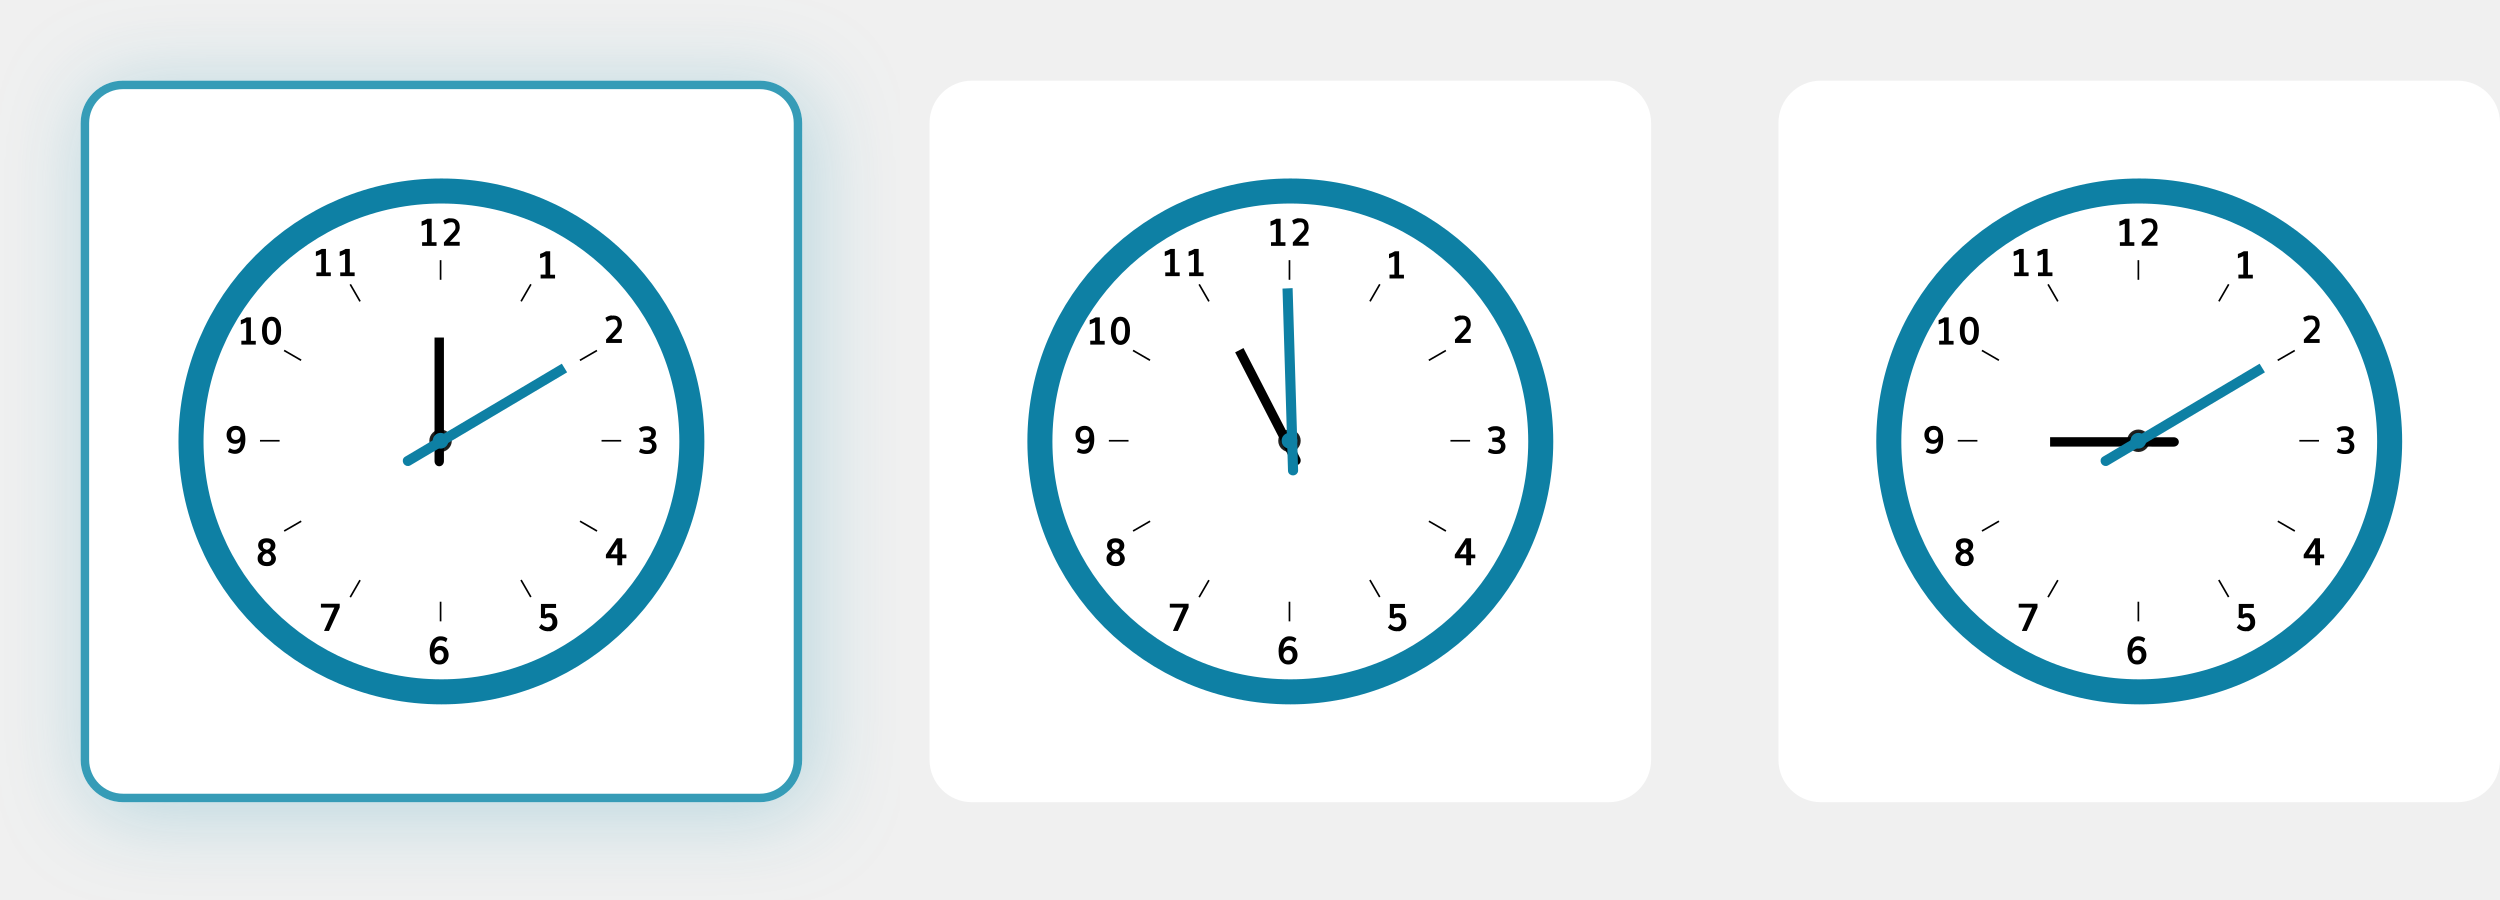
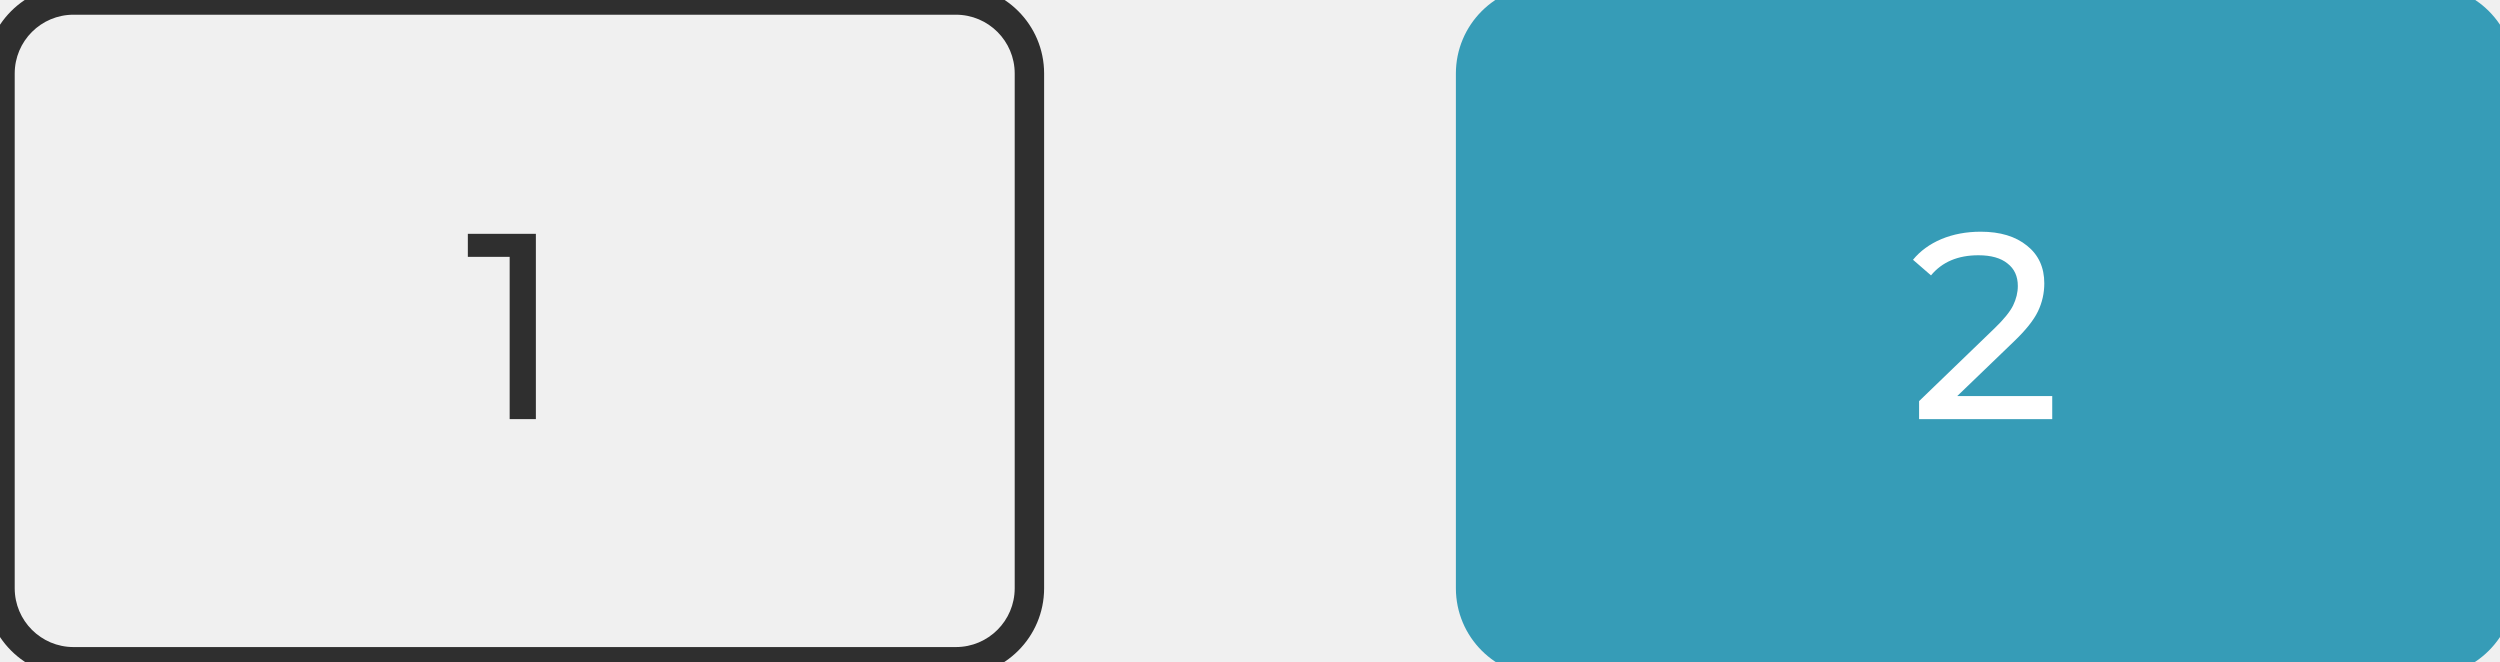
- <svg xmlns="http://www.w3.org/2000/svg" width="589" height="212" viewBox="0 0 589 212" fill="none">
-   <g filter="url(#filter0_d_20_16874)">
-     <rect x="19" y="19" width="170" height="170" rx="10" fill="white" />
-     <rect x="20" y="20" width="168" height="168" rx="9" stroke="#369CB7" stroke-width="2" />
-   </g>
-   <path d="M103.999 61.293H103.604V65.919H103.999V61.293Z" fill="black" />
-   <path d="M103.999 141.765H103.604V146.392H103.999V141.765Z" fill="black" />
-   <path d="M84.663 71.103L85.005 70.905L82.692 66.898L82.35 67.096L84.663 71.103Z" fill="black" />
-   <path d="M124.896 140.756L125.238 140.558L122.925 136.551L122.582 136.749L124.896 140.756Z" fill="black" />
-   <path d="M70.847 85.051L71.044 84.708L67.038 82.395L66.84 82.737L70.847 85.051Z" fill="black" />
-   <path d="M140.559 125.285L140.757 124.942L136.75 122.629L136.552 122.971L140.559 125.285Z" fill="black" />
-   <path d="M65.878 103.643H61.252V104.039H65.878V103.643Z" fill="black" />
-   <path d="M146.352 103.644H141.725V104.039H146.352V103.644Z" fill="black" />
-   <path d="M71.061 122.964L70.863 122.622L66.857 124.935L67.054 125.277L71.061 122.964Z" fill="black" />
-   <path d="M140.737 82.752L140.539 82.41L136.533 84.723L136.73 85.066L140.737 82.752Z" fill="black" />
-   <path d="M85.002 136.785L84.66 136.587L82.346 140.594L82.689 140.791L85.002 136.785Z" fill="black" />
-   <path d="M125.254 67.083L124.911 66.885L122.598 70.892L122.94 71.09L125.254 67.083Z" fill="black" />
-   <path d="M99.449 57.934V57.064H100.596V52.714C100.161 52.912 99.766 53.07 99.331 53.228V52.161C99.766 52.042 100.24 51.805 100.715 51.528H101.703V57.064H102.85V57.934H99.449Z" fill="black" />
-   <path d="M106.368 51.447C106.962 51.447 107.436 51.644 107.792 52C108.148 52.356 108.306 52.87 108.306 53.542C108.306 53.7 108.306 53.819 108.267 53.938C108.227 54.056 108.227 54.175 108.187 54.294C108.148 54.412 108.108 54.491 108.029 54.61C107.95 54.729 107.911 54.808 107.871 54.887C107.832 54.966 107.752 55.045 107.673 55.164C107.594 55.282 107.515 55.361 107.476 55.401C107.436 55.441 107.357 55.52 107.238 55.638L105.973 56.983H108.306V57.892H104.589V57.101L106.447 55.045C106.606 54.887 106.685 54.768 106.764 54.689C106.803 54.61 106.882 54.531 107.001 54.412C107.08 54.294 107.159 54.175 107.199 54.136C107.238 54.056 107.278 53.977 107.278 53.859C107.317 53.74 107.317 53.661 107.317 53.542C107.317 53.463 107.317 53.345 107.278 53.187C107.238 53.028 107.199 52.87 107.159 52.791C107.08 52.672 107.041 52.593 106.922 52.514C106.843 52.435 106.724 52.396 106.645 52.396C106.566 52.356 106.447 52.356 106.329 52.356C106.25 52.356 106.171 52.356 106.092 52.396C106.012 52.396 105.933 52.435 105.854 52.435C105.775 52.475 105.696 52.475 105.617 52.514C105.538 52.554 105.459 52.554 105.38 52.593C105.301 52.633 105.261 52.672 105.182 52.672C105.103 52.712 105.063 52.752 105.024 52.752C104.984 52.791 104.945 52.791 104.905 52.831C104.866 52.87 104.826 52.87 104.826 52.87H104.787L104.431 52C104.47 52 104.47 51.961 104.51 51.921C104.549 51.882 104.628 51.842 104.787 51.763C104.945 51.684 105.063 51.644 105.222 51.565C105.38 51.526 105.578 51.447 105.775 51.407C105.933 51.447 106.131 51.447 106.368 51.447Z" fill="black" />
-   <path d="M103.563 156.555C103.049 156.555 102.614 156.436 102.258 156.16C101.902 155.883 101.625 155.527 101.467 155.052C101.309 154.578 101.229 154.024 101.229 153.392C101.229 152.917 101.269 152.482 101.388 152.047C101.506 151.652 101.664 151.256 101.862 150.94C102.06 150.623 102.337 150.386 102.693 150.188C103.009 149.991 103.404 149.912 103.8 149.912C104.472 149.912 105.026 150.109 105.421 150.465L105.065 151.296C104.67 150.979 104.274 150.861 103.8 150.861C103.404 150.861 103.088 151.058 102.811 151.414C102.534 151.81 102.416 152.284 102.376 152.838C102.693 152.403 103.128 152.166 103.642 152.166C104.274 152.166 104.788 152.363 105.144 152.759C105.5 153.154 105.698 153.668 105.698 154.301C105.698 154.934 105.5 155.448 105.105 155.883C104.709 156.357 104.195 156.555 103.563 156.555ZM103.523 155.606C103.839 155.606 104.077 155.487 104.274 155.25C104.472 155.013 104.551 154.736 104.551 154.38C104.551 154.024 104.472 153.708 104.274 153.51C104.116 153.273 103.839 153.154 103.523 153.154C103.167 153.154 102.89 153.273 102.693 153.51C102.495 153.747 102.376 154.024 102.376 154.42C102.376 154.617 102.416 154.776 102.455 154.934C102.534 155.092 102.614 155.211 102.693 155.329C102.811 155.448 102.93 155.487 103.049 155.566C103.246 155.566 103.404 155.606 103.523 155.606Z" fill="black" />
-   <path d="M55.358 106.927C54.884 106.927 54.33 106.769 53.697 106.492L54.093 105.583C54.488 105.82 54.844 105.978 55.24 105.978C55.437 105.978 55.635 105.939 55.793 105.859C55.952 105.78 56.11 105.662 56.268 105.543C56.386 105.385 56.505 105.187 56.584 104.95C56.663 104.713 56.703 104.396 56.703 104.08V103.961C56.426 104.357 55.991 104.554 55.437 104.554C54.805 104.554 54.33 104.357 53.935 103.961C53.579 103.566 53.381 103.091 53.381 102.459C53.381 101.826 53.579 101.312 53.974 100.916C54.37 100.521 54.923 100.323 55.556 100.323C56.268 100.323 56.822 100.6 57.217 101.114C57.612 101.628 57.81 102.419 57.81 103.447C57.81 104.119 57.731 104.752 57.533 105.266C57.336 105.78 57.059 106.215 56.703 106.492C56.307 106.808 55.872 106.927 55.358 106.927ZM55.517 103.645C55.872 103.645 56.149 103.526 56.347 103.329C56.545 103.131 56.663 102.815 56.663 102.38C56.663 102.063 56.584 101.826 56.386 101.589C56.189 101.391 55.952 101.272 55.596 101.272C55.24 101.272 55.002 101.391 54.765 101.589C54.567 101.826 54.449 102.103 54.449 102.459C54.449 102.815 54.528 103.091 54.726 103.289C54.923 103.526 55.2 103.645 55.517 103.645Z" fill="black" />
-   <path d="M152.518 106.966C152.28 106.966 152.043 106.966 151.806 106.927C151.568 106.887 151.41 106.848 151.252 106.808C151.094 106.769 150.975 106.69 150.857 106.65C150.738 106.611 150.659 106.531 150.619 106.531L150.54 106.492L150.896 105.661C150.936 105.701 151.015 105.741 151.134 105.78C151.252 105.82 151.41 105.899 151.687 105.978C151.924 106.057 152.162 106.096 152.399 106.096C152.794 106.096 153.111 106.017 153.308 105.82C153.506 105.622 153.625 105.385 153.625 105.068C153.625 104.752 153.467 104.475 153.19 104.317C152.913 104.159 152.518 104.08 152.003 104.08H151.845H151.568V103.131H151.885C152.438 103.131 152.834 103.052 153.071 102.893C153.308 102.735 153.427 102.498 153.427 102.103C153.427 101.865 153.308 101.668 153.111 101.549C152.873 101.43 152.636 101.351 152.359 101.351C152.241 101.351 152.083 101.351 151.964 101.391C151.845 101.43 151.727 101.43 151.608 101.47C151.489 101.509 151.41 101.549 151.371 101.588C151.292 101.628 151.252 101.668 151.173 101.707C151.094 101.747 151.054 101.786 151.015 101.786L150.501 100.995C150.857 100.758 151.134 100.6 151.41 100.521C151.687 100.442 152.043 100.402 152.478 100.402C152.755 100.402 152.992 100.442 153.229 100.521C153.467 100.6 153.704 100.679 153.902 100.837C154.099 100.956 154.257 101.153 154.376 101.351C154.495 101.549 154.534 101.826 154.534 102.103C154.534 102.34 154.495 102.537 154.416 102.735C154.337 102.933 154.218 103.131 154.02 103.289C153.823 103.447 153.625 103.566 153.348 103.605C153.783 103.684 154.099 103.842 154.337 104.159C154.574 104.436 154.692 104.792 154.692 105.147C154.692 105.424 154.653 105.701 154.534 105.938C154.416 106.176 154.257 106.373 154.06 106.531C153.862 106.69 153.625 106.808 153.388 106.887C153.071 106.927 152.794 106.966 152.518 106.966Z" fill="black" />
-   <path d="M127.369 65.564V64.694H128.516V60.344C128.081 60.542 127.685 60.7 127.25 60.858V59.83C127.685 59.711 128.16 59.474 128.634 59.197H129.623V64.734H130.77V65.603H127.369V65.564Z" fill="black" />
-   <path d="M144.571 74.342C145.164 74.342 145.639 74.54 145.995 74.896C146.351 75.252 146.509 75.766 146.509 76.438C146.509 76.596 146.509 76.715 146.469 76.834C146.43 76.952 146.43 77.071 146.39 77.189C146.351 77.308 146.311 77.387 146.232 77.506C146.153 77.624 146.113 77.704 146.074 77.783C146.034 77.862 145.955 77.941 145.876 78.059C145.797 78.178 145.718 78.257 145.678 78.297C145.639 78.336 145.56 78.415 145.441 78.534L144.176 79.879H146.509V80.788H142.792V79.997L144.65 77.941C144.808 77.783 144.887 77.664 144.966 77.585C145.006 77.506 145.085 77.427 145.204 77.308C145.283 77.189 145.362 77.071 145.401 77.031C145.441 76.952 145.481 76.873 145.481 76.754C145.52 76.636 145.52 76.557 145.52 76.438C145.52 76.359 145.52 76.24 145.481 76.082C145.441 75.924 145.401 75.766 145.362 75.687C145.283 75.568 145.243 75.489 145.125 75.41C145.046 75.331 144.927 75.291 144.848 75.291C144.769 75.252 144.65 75.252 144.531 75.252C144.452 75.252 144.373 75.252 144.294 75.291C144.215 75.291 144.136 75.331 144.057 75.331C143.978 75.37 143.899 75.37 143.82 75.41C143.741 75.45 143.662 75.45 143.582 75.489C143.503 75.529 143.464 75.568 143.385 75.568C143.306 75.608 143.266 75.647 143.227 75.647C143.187 75.687 143.147 75.687 143.108 75.726C143.068 75.766 143.029 75.766 143.029 75.766H142.989L142.633 74.896C142.673 74.896 142.673 74.856 142.712 74.817C142.752 74.777 142.831 74.738 142.989 74.659C143.147 74.579 143.266 74.54 143.424 74.461C143.582 74.421 143.78 74.342 143.978 74.303C144.136 74.382 144.334 74.342 144.571 74.342Z" fill="black" />
-   <path d="M145.44 133.184V131.524H142.751V130.693L145.322 126.818H146.587V130.654H147.576V131.524H146.587V133.184H145.44ZM143.938 130.614H145.44V128.202C145.361 128.321 144.887 129.111 143.938 130.614Z" fill="black" />
-   <path d="M128.99 148.725C128.634 148.725 128.279 148.646 127.923 148.488C127.567 148.33 127.25 148.132 126.974 147.855L127.567 147.025C127.764 147.262 128.002 147.46 128.239 147.578C128.476 147.697 128.753 147.776 128.99 147.776C129.307 147.776 129.583 147.658 129.821 147.46C130.058 147.262 130.177 146.946 130.177 146.55C130.177 146.234 130.098 145.957 129.939 145.759C129.781 145.522 129.583 145.443 129.307 145.443C128.951 145.443 128.714 145.522 128.555 145.72L127.448 145.562V142.28H131.007V143.229H128.437L128.397 144.85C128.595 144.573 128.99 144.454 129.544 144.454C130.018 144.454 130.453 144.652 130.809 145.087C131.165 145.483 131.323 145.997 131.323 146.629C131.323 146.906 131.284 147.183 131.205 147.42C131.126 147.658 131.007 147.855 130.849 148.013C130.691 148.172 130.533 148.33 130.335 148.448C130.137 148.567 129.939 148.646 129.702 148.725C129.465 148.686 129.228 148.725 128.99 148.725Z" fill="black" />
-   <path d="M76.357 148.606L78.769 143.149H75.606V142.24H80.035V143.11L77.504 148.646H76.357V148.606Z" fill="black" />
-   <path d="M62.872 133.382C62.437 133.382 62.081 133.303 61.764 133.184C61.448 133.026 61.171 132.829 60.974 132.552C60.776 132.275 60.697 131.959 60.697 131.563C60.697 131.207 60.776 130.891 60.974 130.614C61.171 130.337 61.448 130.1 61.764 129.942C61.132 129.586 60.815 129.072 60.815 128.479C60.815 127.965 61.013 127.53 61.369 127.253C61.764 126.937 62.239 126.818 62.832 126.818C63.465 126.818 63.979 126.976 64.335 127.292C64.691 127.609 64.888 128.044 64.888 128.558C64.888 129.191 64.572 129.705 63.939 129.981C64.256 130.14 64.493 130.377 64.691 130.654C64.888 130.97 65.007 131.286 65.007 131.603C65.007 131.959 64.888 132.315 64.691 132.591C64.493 132.868 64.216 133.066 63.9 133.224C63.623 133.343 63.267 133.382 62.872 133.382ZM62.872 132.433C63.188 132.433 63.465 132.354 63.623 132.196C63.821 132.038 63.9 131.8 63.9 131.484C63.9 131.247 63.821 131.01 63.623 130.772C63.425 130.535 63.188 130.416 62.911 130.337C62.595 130.416 62.358 130.535 62.16 130.772C61.962 130.97 61.844 131.247 61.844 131.524C61.844 131.8 61.923 132.038 62.12 132.196C62.279 132.354 62.555 132.433 62.872 132.433ZM62.872 129.546C63.148 129.467 63.386 129.349 63.544 129.151C63.702 128.993 63.781 128.756 63.781 128.518C63.781 128.281 63.702 128.123 63.504 128.004C63.346 127.886 63.109 127.806 62.832 127.806C62.555 127.806 62.318 127.886 62.16 128.004C62.002 128.123 61.923 128.321 61.923 128.597C61.923 128.835 62.002 129.032 62.16 129.23C62.358 129.309 62.555 129.467 62.872 129.546Z" fill="black" />
-   <path d="M56.862 81.144V80.274H58.009V75.924C57.574 76.122 57.178 76.28 56.743 76.438V75.41C57.178 75.292 57.653 75.054 58.127 74.778H59.116V80.314H60.263V81.184H56.862V81.144Z" fill="black" />
-   <path d="M63.98 81.263C63.268 81.263 62.715 80.947 62.319 80.353C61.924 79.76 61.726 78.93 61.726 77.902C61.726 76.874 61.924 76.083 62.319 75.49C62.715 74.936 63.268 74.62 63.98 74.62C64.692 74.62 65.246 74.896 65.641 75.49C66.036 76.083 66.234 76.874 66.234 77.862C66.234 78.534 66.155 79.128 65.997 79.602C65.839 80.116 65.562 80.472 65.246 80.788C64.85 81.105 64.455 81.263 63.98 81.263ZM63.98 80.275C64.692 80.275 65.087 79.484 65.087 77.862C65.087 77.546 65.087 77.269 65.048 76.992C65.008 76.716 64.969 76.478 64.89 76.281C64.811 76.043 64.692 75.885 64.534 75.766C64.376 75.648 64.217 75.569 64.02 75.569C63.822 75.569 63.624 75.648 63.466 75.766C63.308 75.885 63.189 76.083 63.11 76.281C63.031 76.518 62.952 76.755 62.912 76.992C62.873 77.269 62.873 77.546 62.873 77.862C62.873 78.218 62.873 78.534 62.912 78.811C62.952 79.088 62.991 79.325 63.11 79.563C63.189 79.8 63.308 79.958 63.466 80.077C63.585 80.235 63.782 80.275 63.98 80.275Z" fill="black" />
-   <path d="M74.539 65.05V64.18H75.686V59.83C75.251 60.028 74.856 60.186 74.421 60.344V59.276C74.856 59.158 75.33 58.92 75.805 58.644H76.793V64.18H77.94V65.05H74.539Z" fill="black" />
-   <path d="M80.155 65.05V64.18H81.302V59.83C80.867 60.028 80.472 60.186 80.037 60.344V59.276C80.472 59.158 80.946 58.92 81.421 58.644H82.409V64.18H83.556V65.05H80.155Z" fill="black" />
-   <path d="M103.798 106.492C105.262 106.492 106.448 105.306 106.448 103.843C106.448 102.379 105.262 101.193 103.798 101.193C102.335 101.193 101.149 102.379 101.149 103.843C101.149 105.306 102.335 106.492 103.798 106.492Z" fill="url(#paint0_radial_20_16874)" />
-   <path d="M103.483 109.853C102.85 109.853 102.376 109.3 102.376 108.627V79.523H104.59V108.627C104.59 109.3 104.116 109.853 103.483 109.853Z" fill="black" />
-   <path d="M132.418 86.336L132.266 86.089L132.016 86.237L95.587 107.857C95.586 107.857 95.585 107.858 95.584 107.858C95.124 108.123 95.108 108.681 95.319 109.05C95.548 109.452 96.077 109.646 96.512 109.397L96.512 109.397L96.516 109.395L132.95 87.773L133.208 87.62L133.051 87.365L132.418 86.336Z" fill="#0E80A4" stroke="#0E80A4" stroke-width="0.59" />
-   <path d="M103.8 105.701C104.827 105.701 105.659 104.869 105.659 103.842C105.659 102.816 104.827 101.984 103.8 101.984C102.774 101.984 101.942 102.816 101.942 103.842C101.942 104.869 102.774 105.701 103.8 105.701Z" fill="#0E80A4" />
-   <path d="M104 163C136.585 163 163 136.585 163 104C163 71.415 136.585 45 104 45C71.415 45 45 71.415 45 104C45 136.585 71.415 163 104 163Z" stroke="#0E80A4" stroke-width="5.9" stroke-miterlimit="10" />
-   <rect x="219" y="19" width="170" height="170" rx="10" fill="white" />
-   <path d="M303.999 61.293H303.604V65.919H303.999V61.293Z" fill="black" />
-   <path d="M303.999 141.765H303.604V146.392H303.999V141.765Z" fill="black" />
-   <path d="M284.663 71.103L285.005 70.905L282.692 66.898L282.35 67.096L284.663 71.103Z" fill="black" />
-   <path d="M324.896 140.756L325.238 140.558L322.925 136.551L322.582 136.749L324.896 140.756Z" fill="black" />
-   <path d="M270.847 85.051L271.044 84.708L267.038 82.395L266.84 82.737L270.847 85.051Z" fill="black" />
-   <path d="M340.559 125.285L340.757 124.942L336.75 122.629L336.552 122.971L340.559 125.285Z" fill="black" />
-   <path d="M265.878 103.643H261.252V104.039H265.878V103.643Z" fill="black" />
-   <path d="M346.352 103.644H341.725V104.039H346.352V103.644Z" fill="black" />
-   <path d="M271.061 122.964L270.863 122.622L266.857 124.935L267.054 125.277L271.061 122.964Z" fill="black" />
-   <path d="M340.737 82.752L340.539 82.41L336.533 84.723L336.73 85.066L340.737 82.752Z" fill="black" />
-   <path d="M285.002 136.785L284.66 136.587L282.346 140.594L282.689 140.791L285.002 136.785Z" fill="black" />
-   <path d="M325.254 67.083L324.911 66.885L322.598 70.892L322.94 71.09L325.254 67.083Z" fill="black" />
-   <path d="M299.449 57.934V57.064H300.596V52.714C300.161 52.912 299.766 53.07 299.331 53.228V52.161C299.766 52.042 300.24 51.805 300.715 51.528H301.703V57.064H302.85V57.934H299.449Z" fill="black" />
-   <path d="M306.368 51.447C306.962 51.447 307.436 51.644 307.792 52C308.148 52.356 308.306 52.87 308.306 53.542C308.306 53.7 308.306 53.819 308.267 53.938C308.227 54.056 308.227 54.175 308.187 54.294C308.148 54.412 308.108 54.491 308.029 54.61C307.95 54.729 307.911 54.808 307.871 54.887C307.832 54.966 307.752 55.045 307.673 55.164C307.594 55.282 307.515 55.361 307.476 55.401C307.436 55.441 307.357 55.52 307.238 55.638L305.973 56.983H308.306V57.892H304.589V57.101L306.447 55.045C306.606 54.887 306.685 54.768 306.764 54.689C306.803 54.61 306.882 54.531 307.001 54.412C307.08 54.294 307.159 54.175 307.199 54.136C307.238 54.056 307.278 53.977 307.278 53.859C307.317 53.74 307.317 53.661 307.317 53.542C307.317 53.463 307.317 53.345 307.278 53.187C307.238 53.028 307.199 52.87 307.159 52.791C307.08 52.672 307.041 52.593 306.922 52.514C306.843 52.435 306.724 52.396 306.645 52.396C306.566 52.356 306.447 52.356 306.329 52.356C306.25 52.356 306.171 52.356 306.092 52.396C306.012 52.396 305.933 52.435 305.854 52.435C305.775 52.475 305.696 52.475 305.617 52.514C305.538 52.554 305.459 52.554 305.38 52.593C305.301 52.633 305.261 52.672 305.182 52.672C305.103 52.712 305.063 52.752 305.024 52.752C304.984 52.791 304.945 52.791 304.905 52.831C304.866 52.87 304.826 52.87 304.826 52.87H304.787L304.431 52C304.47 52 304.47 51.961 304.51 51.921C304.549 51.882 304.628 51.842 304.787 51.763C304.945 51.684 305.063 51.644 305.222 51.565C305.38 51.526 305.578 51.447 305.775 51.407C305.933 51.447 306.131 51.447 306.368 51.447Z" fill="black" />
-   <path d="M303.563 156.555C303.049 156.555 302.614 156.436 302.258 156.16C301.902 155.883 301.625 155.527 301.467 155.052C301.309 154.578 301.229 154.024 301.229 153.392C301.229 152.917 301.269 152.482 301.388 152.047C301.506 151.652 301.664 151.256 301.862 150.94C302.06 150.623 302.337 150.386 302.693 150.188C303.009 149.991 303.404 149.912 303.8 149.912C304.472 149.912 305.026 150.109 305.421 150.465L305.065 151.296C304.67 150.979 304.274 150.861 303.8 150.861C303.404 150.861 303.088 151.058 302.811 151.414C302.534 151.81 302.416 152.284 302.376 152.838C302.693 152.403 303.128 152.166 303.642 152.166C304.274 152.166 304.788 152.363 305.144 152.759C305.5 153.154 305.698 153.668 305.698 154.301C305.698 154.934 305.5 155.448 305.105 155.883C304.709 156.357 304.195 156.555 303.563 156.555ZM303.523 155.606C303.839 155.606 304.077 155.487 304.274 155.25C304.472 155.013 304.551 154.736 304.551 154.38C304.551 154.024 304.472 153.708 304.274 153.51C304.116 153.273 303.839 153.154 303.523 153.154C303.167 153.154 302.89 153.273 302.693 153.51C302.495 153.747 302.376 154.024 302.376 154.42C302.376 154.617 302.416 154.776 302.455 154.934C302.534 155.092 302.614 155.211 302.693 155.329C302.811 155.448 302.93 155.487 303.049 155.566C303.246 155.566 303.404 155.606 303.523 155.606Z" fill="black" />
-   <path d="M255.358 106.927C254.884 106.927 254.33 106.769 253.697 106.492L254.093 105.583C254.488 105.82 254.844 105.978 255.24 105.978C255.437 105.978 255.635 105.939 255.793 105.859C255.951 105.78 256.11 105.662 256.268 105.543C256.386 105.385 256.505 105.187 256.584 104.95C256.663 104.713 256.703 104.396 256.703 104.08V103.961C256.426 104.357 255.991 104.554 255.437 104.554C254.805 104.554 254.33 104.357 253.935 103.961C253.579 103.566 253.381 103.091 253.381 102.459C253.381 101.826 253.579 101.312 253.974 100.916C254.37 100.521 254.923 100.323 255.556 100.323C256.268 100.323 256.821 100.6 257.217 101.114C257.612 101.628 257.81 102.419 257.81 103.447C257.81 104.119 257.731 104.752 257.533 105.266C257.336 105.78 257.059 106.215 256.703 106.492C256.307 106.808 255.872 106.927 255.358 106.927ZM255.516 103.645C255.872 103.645 256.149 103.526 256.347 103.329C256.545 103.131 256.663 102.815 256.663 102.38C256.663 102.063 256.584 101.826 256.386 101.589C256.189 101.391 255.951 101.272 255.596 101.272C255.24 101.272 255.002 101.391 254.765 101.589C254.567 101.826 254.449 102.103 254.449 102.459C254.449 102.815 254.528 103.091 254.726 103.289C254.923 103.526 255.2 103.645 255.516 103.645Z" fill="black" />
-   <path d="M352.518 106.966C352.28 106.966 352.043 106.966 351.806 106.927C351.568 106.887 351.41 106.848 351.252 106.808C351.094 106.769 350.975 106.69 350.857 106.65C350.738 106.611 350.659 106.531 350.619 106.531L350.54 106.492L350.896 105.661C350.936 105.701 351.015 105.741 351.134 105.78C351.252 105.82 351.41 105.899 351.687 105.978C351.924 106.057 352.162 106.096 352.399 106.096C352.794 106.096 353.111 106.017 353.308 105.82C353.506 105.622 353.625 105.385 353.625 105.068C353.625 104.752 353.467 104.475 353.19 104.317C352.913 104.159 352.518 104.08 352.003 104.08H351.845H351.568V103.131H351.885C352.438 103.131 352.834 103.052 353.071 102.893C353.308 102.735 353.427 102.498 353.427 102.103C353.427 101.865 353.308 101.668 353.111 101.549C352.873 101.43 352.636 101.351 352.359 101.351C352.241 101.351 352.083 101.351 351.964 101.391C351.845 101.43 351.727 101.43 351.608 101.47C351.489 101.509 351.41 101.549 351.371 101.588C351.292 101.628 351.252 101.668 351.173 101.707C351.094 101.747 351.054 101.786 351.015 101.786L350.501 100.995C350.857 100.758 351.134 100.6 351.41 100.521C351.687 100.442 352.043 100.402 352.478 100.402C352.755 100.402 352.992 100.442 353.229 100.521C353.467 100.6 353.704 100.679 353.902 100.837C354.099 100.956 354.257 101.153 354.376 101.351C354.495 101.549 354.534 101.826 354.534 102.103C354.534 102.34 354.495 102.537 354.416 102.735C354.337 102.933 354.218 103.131 354.02 103.289C353.823 103.447 353.625 103.566 353.348 103.605C353.783 103.684 354.099 103.842 354.337 104.159C354.574 104.436 354.692 104.792 354.692 105.147C354.692 105.424 354.653 105.701 354.534 105.938C354.416 106.176 354.257 106.373 354.06 106.531C353.862 106.69 353.625 106.808 353.388 106.887C353.071 106.927 352.794 106.966 352.518 106.966Z" fill="black" />
-   <path d="M327.369 65.564V64.694H328.516V60.344C328.081 60.542 327.685 60.7 327.25 60.858V59.83C327.685 59.711 328.16 59.474 328.634 59.197H329.623V64.734H330.77V65.603H327.369V65.564Z" fill="black" />
-   <path d="M344.571 74.342C345.164 74.342 345.639 74.54 345.995 74.896C346.351 75.252 346.509 75.766 346.509 76.438C346.509 76.596 346.509 76.715 346.469 76.834C346.43 76.952 346.43 77.071 346.39 77.189C346.351 77.308 346.311 77.387 346.232 77.506C346.153 77.624 346.113 77.704 346.074 77.783C346.034 77.862 345.955 77.941 345.876 78.059C345.797 78.178 345.718 78.257 345.678 78.297C345.639 78.336 345.56 78.415 345.441 78.534L344.176 79.879H346.509V80.788H342.792V79.997L344.65 77.941C344.808 77.783 344.887 77.664 344.966 77.585C345.006 77.506 345.085 77.427 345.204 77.308C345.283 77.189 345.362 77.071 345.401 77.031C345.441 76.952 345.481 76.873 345.481 76.754C345.52 76.636 345.52 76.557 345.52 76.438C345.52 76.359 345.52 76.24 345.481 76.082C345.441 75.924 345.401 75.766 345.362 75.687C345.283 75.568 345.243 75.489 345.125 75.41C345.046 75.331 344.927 75.291 344.848 75.291C344.769 75.252 344.65 75.252 344.531 75.252C344.452 75.252 344.373 75.252 344.294 75.291C344.215 75.291 344.136 75.331 344.057 75.331C343.978 75.37 343.899 75.37 343.82 75.41C343.741 75.45 343.662 75.45 343.582 75.489C343.503 75.529 343.464 75.568 343.385 75.568C343.306 75.608 343.266 75.647 343.227 75.647C343.187 75.687 343.147 75.687 343.108 75.726C343.068 75.766 343.029 75.766 343.029 75.766H342.989L342.633 74.896C342.673 74.896 342.673 74.856 342.712 74.817C342.752 74.777 342.831 74.738 342.989 74.659C343.147 74.579 343.266 74.54 343.424 74.461C343.582 74.421 343.78 74.342 343.978 74.303C344.136 74.382 344.334 74.342 344.571 74.342Z" fill="black" />
-   <path d="M345.44 133.184V131.524H342.751V130.693L345.322 126.818H346.587V130.654H347.576V131.524H346.587V133.184H345.44ZM343.938 130.614H345.44V128.202C345.361 128.321 344.887 129.111 343.938 130.614Z" fill="black" />
-   <path d="M328.99 148.725C328.634 148.725 328.279 148.646 327.923 148.488C327.567 148.33 327.25 148.132 326.974 147.855L327.567 147.025C327.764 147.262 328.002 147.46 328.239 147.578C328.476 147.697 328.753 147.776 328.99 147.776C329.307 147.776 329.583 147.658 329.821 147.46C330.058 147.262 330.177 146.946 330.177 146.55C330.177 146.234 330.098 145.957 329.939 145.759C329.781 145.522 329.583 145.443 329.307 145.443C328.951 145.443 328.714 145.522 328.555 145.72L327.448 145.562V142.28H331.007V143.229H328.437L328.397 144.85C328.595 144.573 328.99 144.454 329.544 144.454C330.018 144.454 330.453 144.652 330.809 145.087C331.165 145.483 331.323 145.997 331.323 146.629C331.323 146.906 331.284 147.183 331.205 147.42C331.126 147.658 331.007 147.855 330.849 148.013C330.691 148.172 330.533 148.33 330.335 148.448C330.137 148.567 329.939 148.646 329.702 148.725C329.465 148.686 329.228 148.725 328.99 148.725Z" fill="black" />
-   <path d="M276.357 148.606L278.769 143.149H275.606V142.24H280.035V143.11L277.504 148.646H276.357V148.606Z" fill="black" />
-   <path d="M262.872 133.382C262.437 133.382 262.081 133.303 261.764 133.184C261.448 133.026 261.171 132.829 260.974 132.552C260.776 132.275 260.697 131.959 260.697 131.563C260.697 131.207 260.776 130.891 260.974 130.614C261.171 130.337 261.448 130.1 261.764 129.942C261.132 129.586 260.815 129.072 260.815 128.479C260.815 127.965 261.013 127.53 261.369 127.253C261.764 126.937 262.239 126.818 262.832 126.818C263.465 126.818 263.979 126.976 264.335 127.292C264.691 127.609 264.888 128.044 264.888 128.558C264.888 129.191 264.572 129.705 263.939 129.981C264.256 130.14 264.493 130.377 264.691 130.654C264.888 130.97 265.007 131.286 265.007 131.603C265.007 131.959 264.888 132.315 264.691 132.591C264.493 132.868 264.216 133.066 263.9 133.224C263.623 133.343 263.267 133.382 262.872 133.382ZM262.872 132.433C263.188 132.433 263.465 132.354 263.623 132.196C263.821 132.038 263.9 131.8 263.9 131.484C263.9 131.247 263.821 131.01 263.623 130.772C263.425 130.535 263.188 130.416 262.911 130.337C262.595 130.416 262.358 130.535 262.16 130.772C261.962 130.97 261.844 131.247 261.844 131.524C261.844 131.8 261.923 132.038 262.12 132.196C262.279 132.354 262.555 132.433 262.872 132.433ZM262.872 129.546C263.149 129.467 263.386 129.349 263.544 129.151C263.702 128.993 263.781 128.756 263.781 128.518C263.781 128.281 263.702 128.123 263.504 128.004C263.346 127.886 263.109 127.806 262.832 127.806C262.555 127.806 262.318 127.886 262.16 128.004C262.002 128.123 261.923 128.321 261.923 128.597C261.923 128.835 262.002 129.032 262.16 129.23C262.358 129.309 262.555 129.467 262.872 129.546Z" fill="black" />
-   <path d="M256.862 81.144V80.274H258.009V75.924C257.574 76.122 257.178 76.28 256.743 76.438V75.41C257.178 75.292 257.653 75.054 258.127 74.778H259.116V80.314H260.263V81.184H256.862V81.144Z" fill="black" />
-   <path d="M263.98 81.263C263.268 81.263 262.715 80.947 262.319 80.353C261.924 79.76 261.726 78.93 261.726 77.902C261.726 76.874 261.924 76.083 262.319 75.49C262.715 74.936 263.268 74.62 263.98 74.62C264.692 74.62 265.245 74.896 265.641 75.49C266.036 76.083 266.234 76.874 266.234 77.862C266.234 78.534 266.155 79.128 265.997 79.602C265.839 80.116 265.562 80.472 265.245 80.788C264.85 81.105 264.455 81.263 263.98 81.263ZM263.98 80.275C264.692 80.275 265.087 79.484 265.087 77.862C265.087 77.546 265.087 77.269 265.048 76.992C265.008 76.716 264.969 76.478 264.89 76.281C264.81 76.043 264.692 75.885 264.534 75.766C264.375 75.648 264.217 75.569 264.02 75.569C263.822 75.569 263.624 75.648 263.466 75.766C263.308 75.885 263.189 76.083 263.11 76.281C263.031 76.518 262.952 76.755 262.912 76.992C262.873 77.269 262.873 77.546 262.873 77.862C262.873 78.218 262.873 78.534 262.912 78.811C262.952 79.088 262.991 79.325 263.11 79.563C263.189 79.8 263.308 79.958 263.466 80.077C263.585 80.235 263.782 80.275 263.98 80.275Z" fill="black" />
-   <path d="M274.539 65.05V64.18H275.686V59.83C275.251 60.028 274.856 60.186 274.421 60.344V59.276C274.856 59.158 275.33 58.92 275.805 58.644H276.793V64.18H277.94V65.05H274.539Z" fill="black" />
-   <path d="M280.155 65.05V64.18H281.302V59.83C280.867 60.028 280.472 60.186 280.037 60.344V59.276C280.472 59.158 280.946 58.92 281.421 58.644H282.409V64.18H283.556V65.05H280.155Z" fill="black" />
-   <path d="M303.798 106.492C305.262 106.492 306.448 105.306 306.448 103.843C306.448 102.379 305.262 101.193 303.798 101.193C302.335 101.193 301.149 102.379 301.149 103.843C301.149 105.306 302.335 106.492 303.798 106.492Z" fill="url(#paint1_radial_20_16874)" />
-   <path d="M305.87 109.472C305.307 109.762 304.632 109.487 304.324 108.889L291 83.014L292.969 82L306.293 107.876C306.601 108.473 306.432 109.183 305.87 109.472Z" fill="black" />
-   <path d="M302.749 68.259L302.459 68.272L302.468 68.563L303.745 110.905C303.745 110.906 303.745 110.907 303.745 110.908C303.754 111.439 304.234 111.724 304.659 111.718C305.121 111.711 305.548 111.342 305.541 110.842L305.541 110.842L305.541 110.837L304.264 68.489L304.255 68.189L303.955 68.203L302.749 68.259Z" fill="#0E80A4" stroke="#0E80A4" stroke-width="0.59" />
-   <path d="M303.8 105.701C304.827 105.701 305.659 104.869 305.659 103.842C305.659 102.816 304.827 101.984 303.8 101.984C302.774 101.984 301.942 102.816 301.942 103.842C301.942 104.869 302.774 105.701 303.8 105.701Z" fill="#0E80A4" />
-   <path d="M304 163C336.585 163 363 136.585 363 104C363 71.415 336.585 45 304 45C271.415 45 245 71.415 245 104C245 136.585 271.415 163 304 163Z" stroke="#0E80A4" stroke-width="5.9" stroke-miterlimit="10" />
-   <rect x="419" y="19" width="170" height="170" rx="10" fill="white" />
-   <path d="M503.999 61.293H503.604V65.919H503.999V61.293Z" fill="black" />
-   <path d="M503.999 141.765H503.604V146.392H503.999V141.765Z" fill="black" />
-   <path d="M484.663 71.103L485.005 70.905L482.692 66.898L482.35 67.096L484.663 71.103Z" fill="black" />
-   <path d="M524.896 140.756L525.238 140.558L522.925 136.551L522.582 136.749L524.896 140.756Z" fill="black" />
-   <path d="M470.847 85.051L471.044 84.708L467.038 82.395L466.84 82.737L470.847 85.051Z" fill="black" />
-   <path d="M540.559 125.285L540.757 124.942L536.75 122.629L536.552 122.971L540.559 125.285Z" fill="black" />
-   <path d="M465.878 103.643H461.252V104.039H465.878V103.643Z" fill="black" />
-   <path d="M546.352 103.644H541.725V104.039H546.352V103.644Z" fill="black" />
-   <path d="M471.061 122.964L470.863 122.622L466.857 124.935L467.054 125.277L471.061 122.964Z" fill="black" />
-   <path d="M540.737 82.752L540.539 82.41L536.533 84.723L536.73 85.066L540.737 82.752Z" fill="black" />
-   <path d="M485.002 136.785L484.66 136.587L482.346 140.594L482.689 140.791L485.002 136.785Z" fill="black" />
-   <path d="M525.254 67.083L524.911 66.885L522.598 70.892L522.94 71.09L525.254 67.083Z" fill="black" />
-   <path d="M499.449 57.934V57.064H500.596V52.714C500.161 52.912 499.766 53.07 499.331 53.228V52.161C499.766 52.042 500.24 51.805 500.715 51.528H501.703V57.064H502.85V57.934H499.449Z" fill="black" />
-   <path d="M506.368 51.447C506.962 51.447 507.436 51.644 507.792 52C508.148 52.356 508.306 52.87 508.306 53.542C508.306 53.7 508.306 53.819 508.267 53.938C508.227 54.056 508.227 54.175 508.187 54.294C508.148 54.412 508.108 54.491 508.029 54.61C507.95 54.729 507.911 54.808 507.871 54.887C507.832 54.966 507.752 55.045 507.673 55.164C507.594 55.282 507.515 55.361 507.476 55.401C507.436 55.441 507.357 55.52 507.238 55.638L505.973 56.983H508.306V57.892H504.589V57.101L506.447 55.045C506.606 54.887 506.685 54.768 506.764 54.689C506.803 54.61 506.882 54.531 507.001 54.412C507.08 54.294 507.159 54.175 507.199 54.136C507.238 54.056 507.278 53.977 507.278 53.859C507.317 53.74 507.317 53.661 507.317 53.542C507.317 53.463 507.317 53.345 507.278 53.187C507.238 53.028 507.199 52.87 507.159 52.791C507.08 52.672 507.041 52.593 506.922 52.514C506.843 52.435 506.724 52.396 506.645 52.396C506.566 52.356 506.447 52.356 506.329 52.356C506.25 52.356 506.171 52.356 506.092 52.396C506.012 52.396 505.933 52.435 505.854 52.435C505.775 52.475 505.696 52.475 505.617 52.514C505.538 52.554 505.459 52.554 505.38 52.593C505.301 52.633 505.261 52.672 505.182 52.672C505.103 52.712 505.063 52.752 505.024 52.752C504.984 52.791 504.945 52.791 504.905 52.831C504.866 52.87 504.826 52.87 504.826 52.87H504.787L504.431 52C504.47 52 504.47 51.961 504.51 51.921C504.549 51.882 504.628 51.842 504.787 51.763C504.945 51.684 505.063 51.644 505.222 51.565C505.38 51.526 505.578 51.447 505.775 51.407C505.933 51.447 506.131 51.447 506.368 51.447Z" fill="black" />
-   <path d="M503.563 156.555C503.049 156.555 502.614 156.436 502.258 156.16C501.902 155.883 501.625 155.527 501.467 155.052C501.309 154.578 501.229 154.024 501.229 153.392C501.229 152.917 501.269 152.482 501.388 152.047C501.506 151.652 501.664 151.256 501.862 150.94C502.06 150.623 502.337 150.386 502.693 150.188C503.009 149.991 503.404 149.912 503.8 149.912C504.472 149.912 505.026 150.109 505.421 150.465L505.065 151.296C504.67 150.979 504.274 150.861 503.8 150.861C503.404 150.861 503.088 151.058 502.811 151.414C502.534 151.81 502.416 152.284 502.376 152.838C502.693 152.403 503.128 152.166 503.642 152.166C504.274 152.166 504.788 152.363 505.144 152.759C505.5 153.154 505.698 153.668 505.698 154.301C505.698 154.934 505.5 155.448 505.105 155.883C504.709 156.357 504.195 156.555 503.563 156.555ZM503.523 155.606C503.839 155.606 504.077 155.487 504.274 155.25C504.472 155.013 504.551 154.736 504.551 154.38C504.551 154.024 504.472 153.708 504.274 153.51C504.116 153.273 503.839 153.154 503.523 153.154C503.167 153.154 502.89 153.273 502.693 153.51C502.495 153.747 502.376 154.024 502.376 154.42C502.376 154.617 502.416 154.776 502.455 154.934C502.534 155.092 502.614 155.211 502.693 155.329C502.811 155.448 502.93 155.487 503.049 155.566C503.246 155.566 503.404 155.606 503.523 155.606Z" fill="black" />
-   <path d="M455.358 106.927C454.884 106.927 454.33 106.769 453.697 106.492L454.093 105.583C454.488 105.82 454.844 105.978 455.24 105.978C455.437 105.978 455.635 105.939 455.793 105.859C455.951 105.78 456.11 105.662 456.268 105.543C456.386 105.385 456.505 105.187 456.584 104.95C456.663 104.713 456.703 104.396 456.703 104.08V103.961C456.426 104.357 455.991 104.554 455.437 104.554C454.805 104.554 454.33 104.357 453.935 103.961C453.579 103.566 453.381 103.091 453.381 102.459C453.381 101.826 453.579 101.312 453.974 100.916C454.37 100.521 454.923 100.323 455.556 100.323C456.268 100.323 456.821 100.6 457.217 101.114C457.612 101.628 457.81 102.419 457.81 103.447C457.81 104.119 457.731 104.752 457.533 105.266C457.336 105.78 457.059 106.215 456.703 106.492C456.307 106.808 455.872 106.927 455.358 106.927ZM455.516 103.645C455.872 103.645 456.149 103.526 456.347 103.329C456.545 103.131 456.663 102.815 456.663 102.38C456.663 102.063 456.584 101.826 456.386 101.589C456.189 101.391 455.951 101.272 455.596 101.272C455.24 101.272 455.002 101.391 454.765 101.589C454.567 101.826 454.449 102.103 454.449 102.459C454.449 102.815 454.528 103.091 454.726 103.289C454.923 103.526 455.2 103.645 455.516 103.645Z" fill="black" />
-   <path d="M552.518 106.966C552.28 106.966 552.043 106.966 551.806 106.927C551.568 106.887 551.41 106.848 551.252 106.808C551.094 106.769 550.975 106.69 550.857 106.65C550.738 106.611 550.659 106.531 550.619 106.531L550.54 106.492L550.896 105.661C550.936 105.701 551.015 105.741 551.134 105.78C551.252 105.82 551.41 105.899 551.687 105.978C551.924 106.057 552.162 106.096 552.399 106.096C552.794 106.096 553.111 106.017 553.308 105.82C553.506 105.622 553.625 105.385 553.625 105.068C553.625 104.752 553.467 104.475 553.19 104.317C552.913 104.159 552.518 104.08 552.003 104.08H551.845H551.568V103.131H551.885C552.438 103.131 552.834 103.052 553.071 102.893C553.308 102.735 553.427 102.498 553.427 102.103C553.427 101.865 553.308 101.668 553.111 101.549C552.873 101.43 552.636 101.351 552.359 101.351C552.241 101.351 552.083 101.351 551.964 101.391C551.845 101.43 551.727 101.43 551.608 101.47C551.489 101.509 551.41 101.549 551.371 101.588C551.292 101.628 551.252 101.668 551.173 101.707C551.094 101.747 551.054 101.786 551.015 101.786L550.501 100.995C550.857 100.758 551.134 100.6 551.41 100.521C551.687 100.442 552.043 100.402 552.478 100.402C552.755 100.402 552.992 100.442 553.229 100.521C553.467 100.6 553.704 100.679 553.902 100.837C554.099 100.956 554.257 101.153 554.376 101.351C554.495 101.549 554.534 101.826 554.534 102.103C554.534 102.34 554.495 102.537 554.416 102.735C554.337 102.933 554.218 103.131 554.02 103.289C553.823 103.447 553.625 103.566 553.348 103.605C553.783 103.684 554.099 103.842 554.337 104.159C554.574 104.436 554.692 104.792 554.692 105.147C554.692 105.424 554.653 105.701 554.534 105.938C554.416 106.176 554.257 106.373 554.06 106.531C553.862 106.69 553.625 106.808 553.388 106.887C553.071 106.927 552.794 106.966 552.518 106.966Z" fill="black" />
-   <path d="M527.369 65.564V64.694H528.516V60.344C528.081 60.542 527.685 60.7 527.25 60.858V59.83C527.685 59.711 528.16 59.474 528.634 59.197H529.623V64.734H530.77V65.603H527.369V65.564Z" fill="black" />
-   <path d="M544.571 74.342C545.164 74.342 545.639 74.54 545.995 74.896C546.351 75.252 546.509 75.766 546.509 76.438C546.509 76.596 546.509 76.715 546.469 76.834C546.43 76.952 546.43 77.071 546.39 77.189C546.351 77.308 546.311 77.387 546.232 77.506C546.153 77.624 546.113 77.704 546.074 77.783C546.034 77.862 545.955 77.941 545.876 78.059C545.797 78.178 545.718 78.257 545.678 78.297C545.639 78.336 545.56 78.415 545.441 78.534L544.176 79.879H546.509V80.788H542.792V79.997L544.65 77.941C544.808 77.783 544.887 77.664 544.966 77.585C545.006 77.506 545.085 77.427 545.204 77.308C545.283 77.189 545.362 77.071 545.401 77.031C545.441 76.952 545.481 76.873 545.481 76.754C545.52 76.636 545.52 76.557 545.52 76.438C545.52 76.359 545.52 76.24 545.481 76.082C545.441 75.924 545.401 75.766 545.362 75.687C545.283 75.568 545.243 75.489 545.125 75.41C545.046 75.331 544.927 75.291 544.848 75.291C544.769 75.252 544.65 75.252 544.531 75.252C544.452 75.252 544.373 75.252 544.294 75.291C544.215 75.291 544.136 75.331 544.057 75.331C543.978 75.37 543.899 75.37 543.82 75.41C543.741 75.45 543.662 75.45 543.582 75.489C543.503 75.529 543.464 75.568 543.385 75.568C543.306 75.608 543.266 75.647 543.227 75.647C543.187 75.687 543.147 75.687 543.108 75.726C543.068 75.766 543.029 75.766 543.029 75.766H542.989L542.633 74.896C542.673 74.896 542.673 74.856 542.712 74.817C542.752 74.777 542.831 74.738 542.989 74.659C543.147 74.579 543.266 74.54 543.424 74.461C543.582 74.421 543.78 74.342 543.978 74.303C544.136 74.382 544.334 74.342 544.571 74.342Z" fill="black" />
-   <path d="M545.44 133.184V131.524H542.751V130.693L545.322 126.818H546.587V130.654H547.576V131.524H546.587V133.184H545.44ZM543.938 130.614H545.44V128.202C545.361 128.321 544.887 129.111 543.938 130.614Z" fill="black" />
-   <path d="M528.99 148.725C528.634 148.725 528.279 148.646 527.923 148.488C527.567 148.33 527.25 148.132 526.974 147.855L527.567 147.025C527.764 147.262 528.002 147.46 528.239 147.578C528.476 147.697 528.753 147.776 528.99 147.776C529.307 147.776 529.583 147.658 529.821 147.46C530.058 147.262 530.177 146.946 530.177 146.55C530.177 146.234 530.098 145.957 529.939 145.759C529.781 145.522 529.583 145.443 529.307 145.443C528.951 145.443 528.714 145.522 528.555 145.72L527.448 145.562V142.28H531.007V143.229H528.437L528.397 144.85C528.595 144.573 528.99 144.454 529.544 144.454C530.018 144.454 530.453 144.652 530.809 145.087C531.165 145.483 531.323 145.997 531.323 146.629C531.323 146.906 531.284 147.183 531.205 147.42C531.126 147.658 531.007 147.855 530.849 148.013C530.691 148.172 530.533 148.33 530.335 148.448C530.137 148.567 529.939 148.646 529.702 148.725C529.465 148.686 529.228 148.725 528.99 148.725Z" fill="black" />
-   <path d="M476.357 148.606L478.769 143.149H475.606V142.24H480.035V143.11L477.504 148.646H476.357V148.606Z" fill="black" />
-   <path d="M462.872 133.382C462.437 133.382 462.081 133.303 461.764 133.184C461.448 133.026 461.171 132.829 460.974 132.552C460.776 132.275 460.697 131.959 460.697 131.563C460.697 131.207 460.776 130.891 460.974 130.614C461.171 130.337 461.448 130.1 461.764 129.942C461.132 129.586 460.815 129.072 460.815 128.479C460.815 127.965 461.013 127.53 461.369 127.253C461.764 126.937 462.239 126.818 462.832 126.818C463.465 126.818 463.979 126.976 464.335 127.292C464.691 127.609 464.888 128.044 464.888 128.558C464.888 129.191 464.572 129.705 463.939 129.981C464.256 130.14 464.493 130.377 464.691 130.654C464.888 130.97 465.007 131.286 465.007 131.603C465.007 131.959 464.888 132.315 464.691 132.591C464.493 132.868 464.216 133.066 463.9 133.224C463.623 133.343 463.267 133.382 462.872 133.382ZM462.872 132.433C463.188 132.433 463.465 132.354 463.623 132.196C463.821 132.038 463.9 131.8 463.9 131.484C463.9 131.247 463.821 131.01 463.623 130.772C463.425 130.535 463.188 130.416 462.911 130.337C462.595 130.416 462.358 130.535 462.16 130.772C461.962 130.97 461.844 131.247 461.844 131.524C461.844 131.8 461.923 132.038 462.12 132.196C462.279 132.354 462.555 132.433 462.872 132.433ZM462.872 129.546C463.149 129.467 463.386 129.349 463.544 129.151C463.702 128.993 463.781 128.756 463.781 128.518C463.781 128.281 463.702 128.123 463.504 128.004C463.346 127.886 463.109 127.806 462.832 127.806C462.555 127.806 462.318 127.886 462.16 128.004C462.002 128.123 461.923 128.321 461.923 128.597C461.923 128.835 462.002 129.032 462.16 129.23C462.358 129.309 462.555 129.467 462.872 129.546Z" fill="black" />
-   <path d="M456.862 81.144V80.274H458.009V75.924C457.574 76.122 457.178 76.28 456.743 76.438V75.41C457.178 75.292 457.653 75.054 458.127 74.778H459.116V80.314H460.263V81.184H456.862V81.144Z" fill="black" />
-   <path d="M463.98 81.263C463.268 81.263 462.715 80.947 462.319 80.353C461.924 79.76 461.726 78.93 461.726 77.902C461.726 76.874 461.924 76.083 462.319 75.49C462.715 74.936 463.268 74.62 463.98 74.62C464.692 74.62 465.245 74.896 465.641 75.49C466.036 76.083 466.234 76.874 466.234 77.862C466.234 78.534 466.155 79.128 465.997 79.602C465.839 80.116 465.562 80.472 465.245 80.788C464.85 81.105 464.455 81.263 463.98 81.263ZM463.98 80.275C464.692 80.275 465.087 79.484 465.087 77.862C465.087 77.546 465.087 77.269 465.048 76.992C465.008 76.716 464.969 76.478 464.89 76.281C464.81 76.043 464.692 75.885 464.534 75.766C464.375 75.648 464.217 75.569 464.02 75.569C463.822 75.569 463.624 75.648 463.466 75.766C463.308 75.885 463.189 76.083 463.11 76.281C463.031 76.518 462.952 76.755 462.912 76.992C462.873 77.269 462.873 77.546 462.873 77.862C462.873 78.218 462.873 78.534 462.912 78.811C462.952 79.088 462.991 79.325 463.11 79.563C463.189 79.8 463.308 79.958 463.466 80.077C463.585 80.235 463.782 80.275 463.98 80.275Z" fill="black" />
-   <path d="M474.539 65.05V64.18H475.686V59.83C475.251 60.028 474.856 60.186 474.421 60.344V59.276C474.856 59.158 475.33 58.92 475.805 58.644H476.793V64.18H477.94V65.05H474.539Z" fill="black" />
-   <path d="M480.155 65.05V64.18H481.302V59.83C480.867 60.028 480.472 60.186 480.037 60.344V59.276C480.472 59.158 480.946 58.92 481.421 58.644H482.409V64.18H483.556V65.05H480.155Z" fill="black" />
-   <path d="M503.798 106.492C505.262 106.492 506.448 105.306 506.448 103.843C506.448 102.379 505.262 101.193 503.798 101.193C502.335 101.193 501.149 102.379 501.149 103.843C501.149 105.306 502.335 106.492 503.798 106.492Z" fill="url(#paint2_radial_20_16874)" />
-   <path d="M513.331 104.122C513.331 104.755 512.777 105.229 512.105 105.229L483 105.215L483.001 103L512.106 103.014C512.778 103.015 513.331 103.489 513.331 104.122Z" fill="black" />
-   <path d="M532.418 86.336L532.266 86.089L532.016 86.237L495.587 107.857C495.586 107.857 495.585 107.858 495.584 107.858C495.124 108.123 495.108 108.681 495.319 109.05C495.548 109.452 496.077 109.646 496.512 109.397L496.512 109.397L496.516 109.395L532.95 87.773L533.208 87.62L533.051 87.365L532.418 86.336Z" fill="#0E80A4" stroke="#0E80A4" stroke-width="0.59" />
-   <path d="M503.8 105.701C504.827 105.701 505.659 104.869 505.659 103.842C505.659 102.816 504.827 101.984 503.8 101.984C502.774 101.984 501.942 102.816 501.942 103.842C501.942 104.869 502.774 105.701 503.8 105.701Z" fill="#0E80A4" />
-   <path d="M504 163C536.585 163 563 136.585 563 104C563 71.415 536.585 45 504 45C471.415 45 445 71.415 445 104C445 136.585 471.415 163 504 163Z" stroke="#0E80A4" stroke-width="5.9" stroke-miterlimit="10" />
-   <defs>
-     <filter id="filter0_d_20_16874" x="0" y="0" width="212" height="212" filterUnits="userSpaceOnUse" color-interpolation-filters="sRGB">
-       <feFlood flood-opacity="0" result="BackgroundImageFix" />
-       <feColorMatrix in="SourceAlpha" type="matrix" values="0 0 0 0 0 0 0 0 0 0 0 0 0 0 0 0 0 0 127 0" result="hardAlpha" />
-       <feMorphology radius="1" operator="dilate" in="SourceAlpha" result="effect1_dropShadow_20_16874" />
-       <feOffset dx="2" dy="2" />
-       <feGaussianBlur stdDeviation="10" />
-       <feColorMatrix type="matrix" values="0 0 0 0 0.212 0 0 0 0 0.612 0 0 0 0 0.718 0 0 0 0.29 0" />
-       <feBlend mode="normal" in2="BackgroundImageFix" result="effect1_dropShadow_20_16874" />
-       <feBlend mode="normal" in="SourceGraphic" in2="effect1_dropShadow_20_16874" result="shape" />
-     </filter>
-     <radialGradient id="paint0_radial_20_16874" cx="0" cy="0" r="1" gradientUnits="userSpaceOnUse" gradientTransform="translate(103.798 103.83) scale(2.63716)">
-       <stop />
-       <stop offset="0.302" stop-color="#050505" />
-       <stop offset="0.657" stop-color="#131312" />
-       <stop offset="1" stop-color="#282826" />
-     </radialGradient>
-     <radialGradient id="paint1_radial_20_16874" cx="0" cy="0" r="1" gradientUnits="userSpaceOnUse" gradientTransform="translate(303.798 103.83) scale(2.63716)">
-       <stop />
-       <stop offset="0.302" stop-color="#050505" />
-       <stop offset="0.657" stop-color="#131312" />
-       <stop offset="1" stop-color="#282826" />
-     </radialGradient>
-     <radialGradient id="paint2_radial_20_16874" cx="0" cy="0" r="1" gradientUnits="userSpaceOnUse" gradientTransform="translate(503.798 103.83) scale(2.63716)">
-       <stop />
-       <stop offset="0.302" stop-color="#050505" />
-       <stop offset="0.657" stop-color="#131312" />
-       <stop offset="1" stop-color="#282826" />
-     </radialGradient>
-   </defs>
+ <svg xmlns="http://www.w3.org/2000/svg" width="170" height="45" viewBox="0 0 170 45" fill="none">
+   <path d="M36.439 15.9V28.5H34.657V17.466H31.813V15.9H36.439Z" fill="#2F2F2F" />
+   <path d="M5 1H65V-1H5V1ZM69 5V40H71V5H69ZM65 44H5V46H65V44ZM1 40V5H-1V40H1ZM5 44C2.791 44 1 42.209 1 40H-1C-1 43.314 1.686 46 5 46V44ZM69 40C69 42.209 67.209 44 65 44V46C68.314 46 71 43.314 71 40H69ZM65 1C67.209 1 69 2.791 69 5H71C71 1.686 68.314 -1 65 -1V1ZM5 -1C1.686 -1 -1 1.686 -1 5H1C1 2.791 2.791 1 5 1V-1Z" fill="#2F2F2F" />
+   <path d="M100 5C100 2.239 102.239 0 105 0H165C167.761 0 170 2.239 170 5V40C170 42.761 167.761 45 165 45H105C102.239 45 100 42.761 100 40V5Z" fill="#369CB7" />
+   <path d="M139.552 26.934V28.5H130.498V27.276L135.628 22.326C136.252 21.726 136.672 21.21 136.888 20.778C137.104 20.334 137.212 19.89 137.212 19.446C137.212 18.786 136.978 18.276 136.51 17.916C136.054 17.544 135.394 17.358 134.53 17.358C133.138 17.358 132.064 17.814 131.308 18.726L130.084 17.664C130.576 17.064 131.218 16.596 132.01 16.26C132.814 15.924 133.708 15.756 134.692 15.756C136.012 15.756 137.062 16.074 137.842 16.71C138.622 17.334 139.012 18.186 139.012 19.266C139.012 19.938 138.868 20.574 138.58 21.174C138.292 21.774 137.746 22.458 136.942 23.226L133.09 26.934H139.552Z" fill="white" />
+   <path d="M105 1H165V-1H105V1ZM169 5V40H171V5H169ZM165 44H105V46H165V44ZM101 40V5H99V40H101ZM105 44C102.791 44 101 42.209 101 40H99C99 43.314 101.686 46 105 46V44ZM169 40C169 42.209 167.209 44 165 44V46C168.314 46 171 43.314 171 40H169ZM165 1C167.209 1 169 2.791 169 5H171C171 1.686 168.314 -1 165 -1V1ZM105 -1C101.686 -1 99 1.686 99 5H101C101 2.791 102.791 1 105 1V-1Z" fill="#369CB7" />
</svg>
